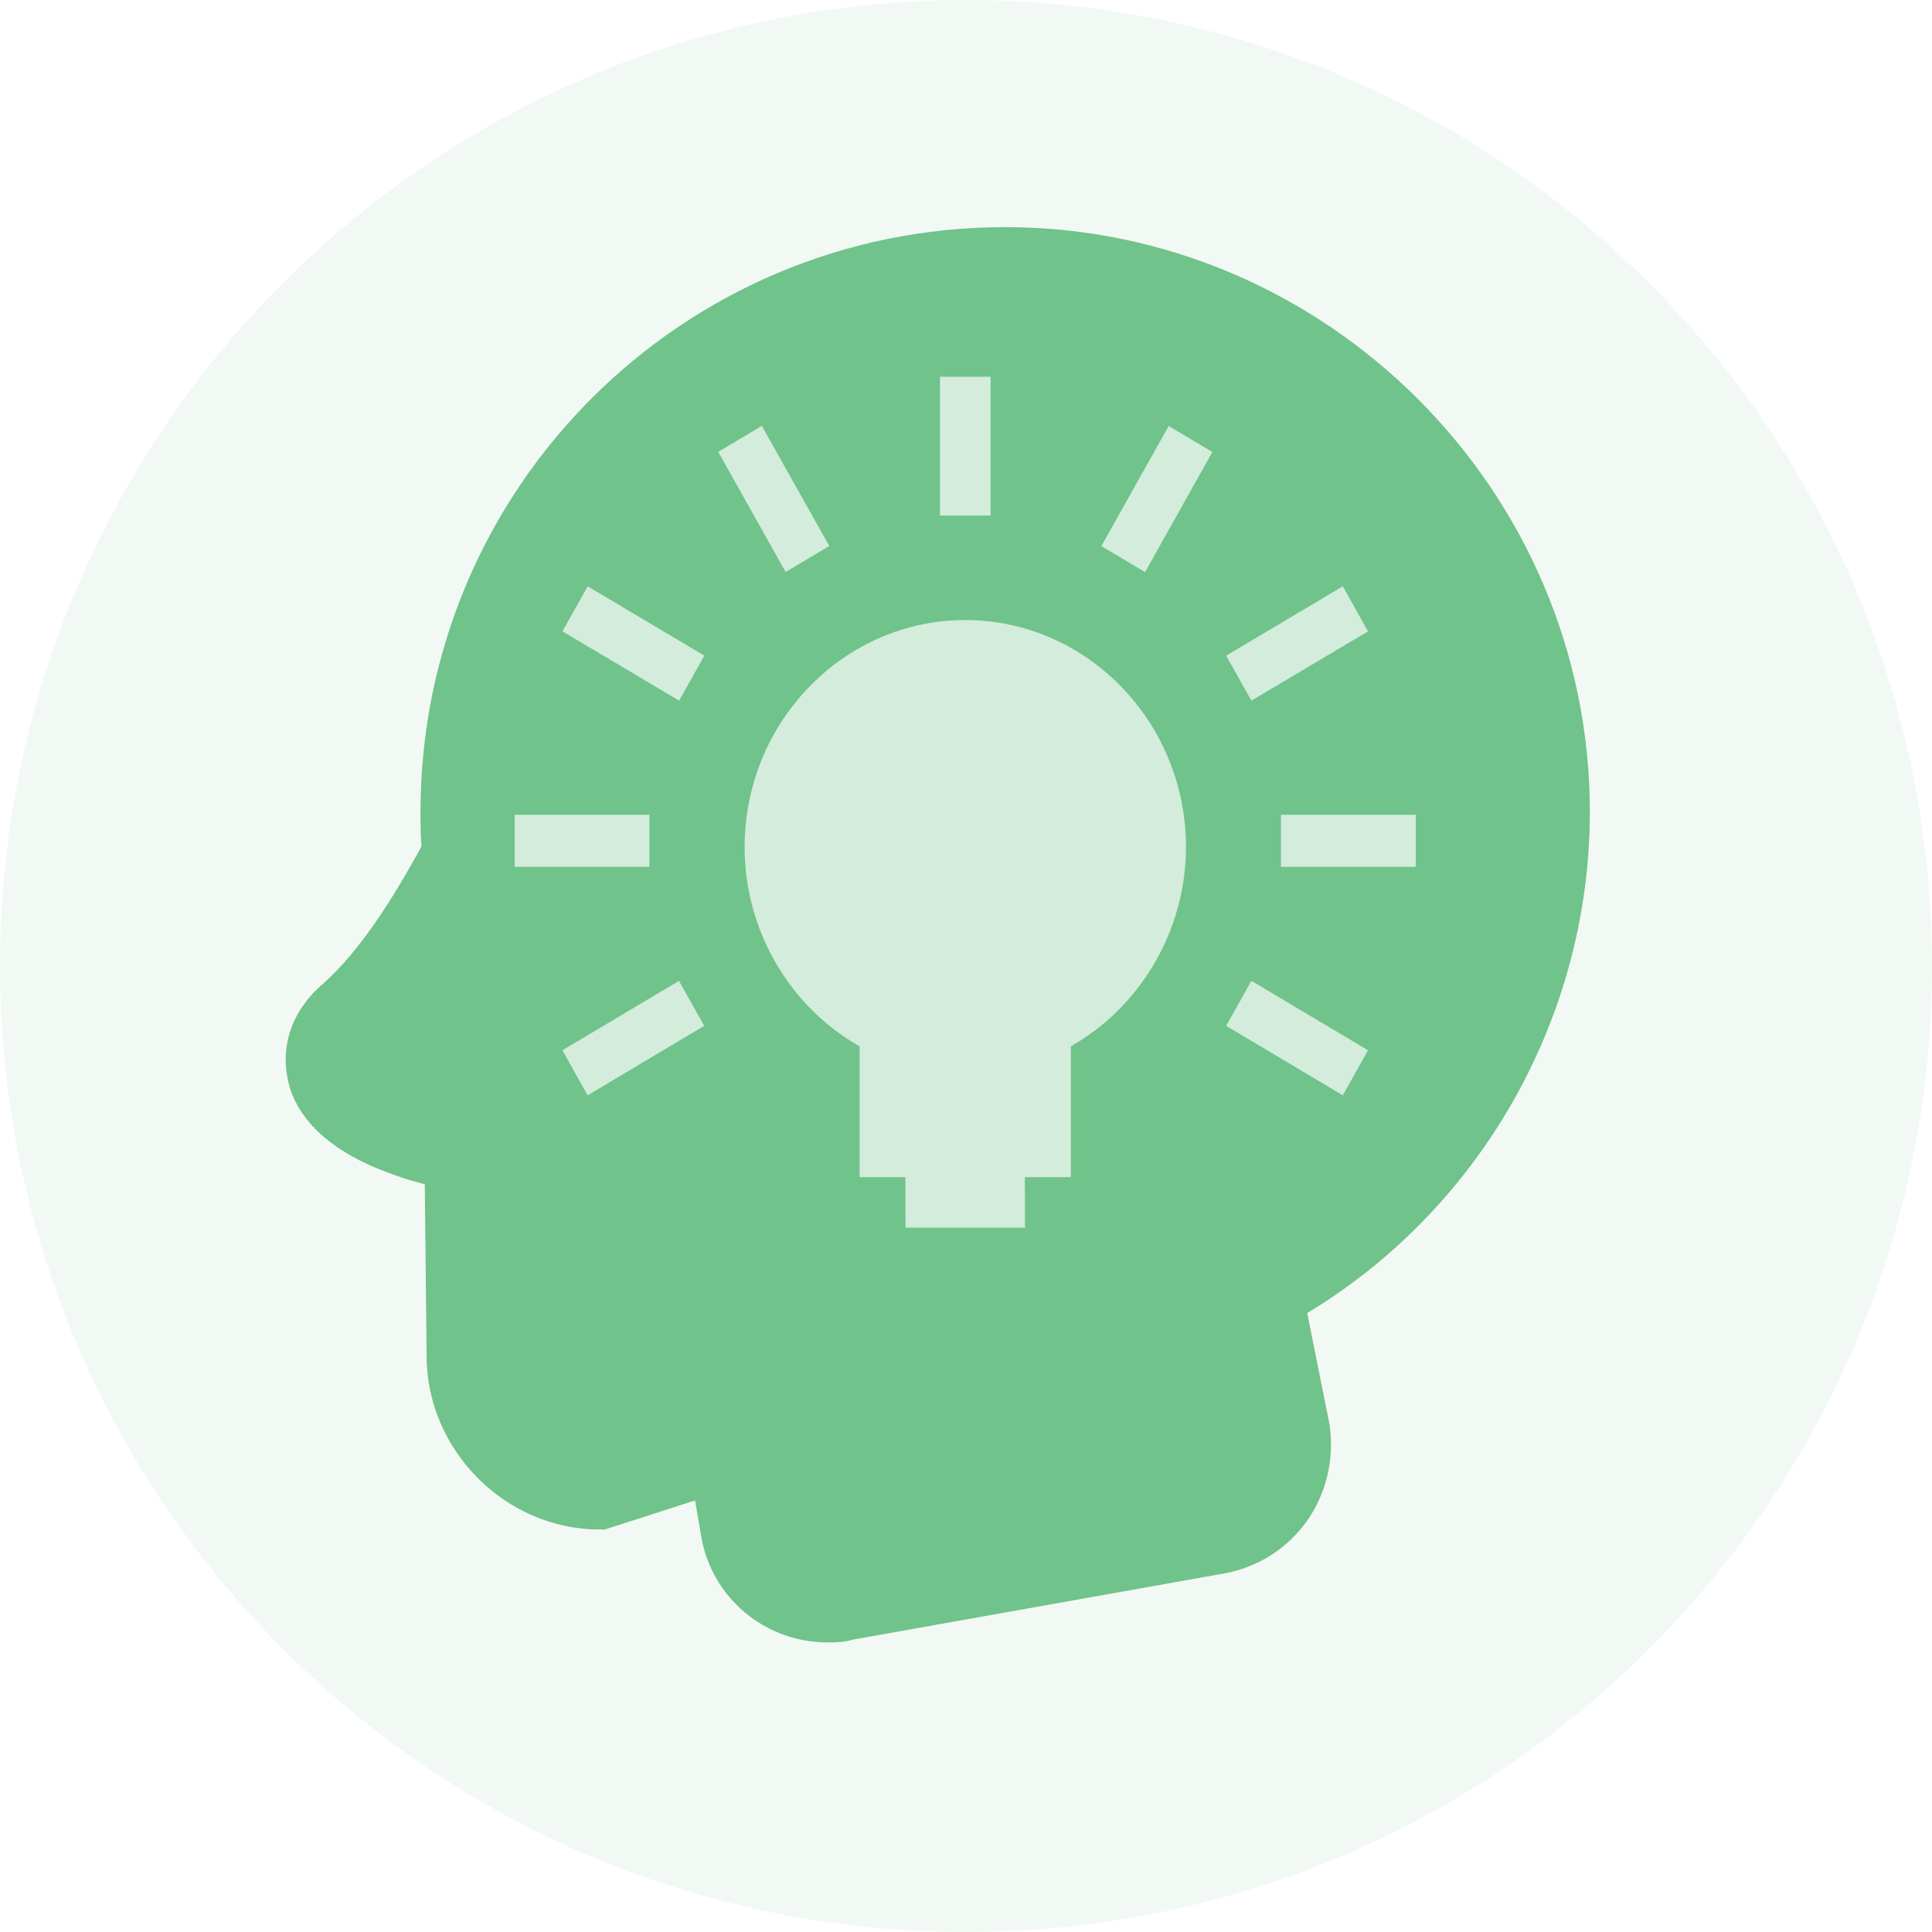
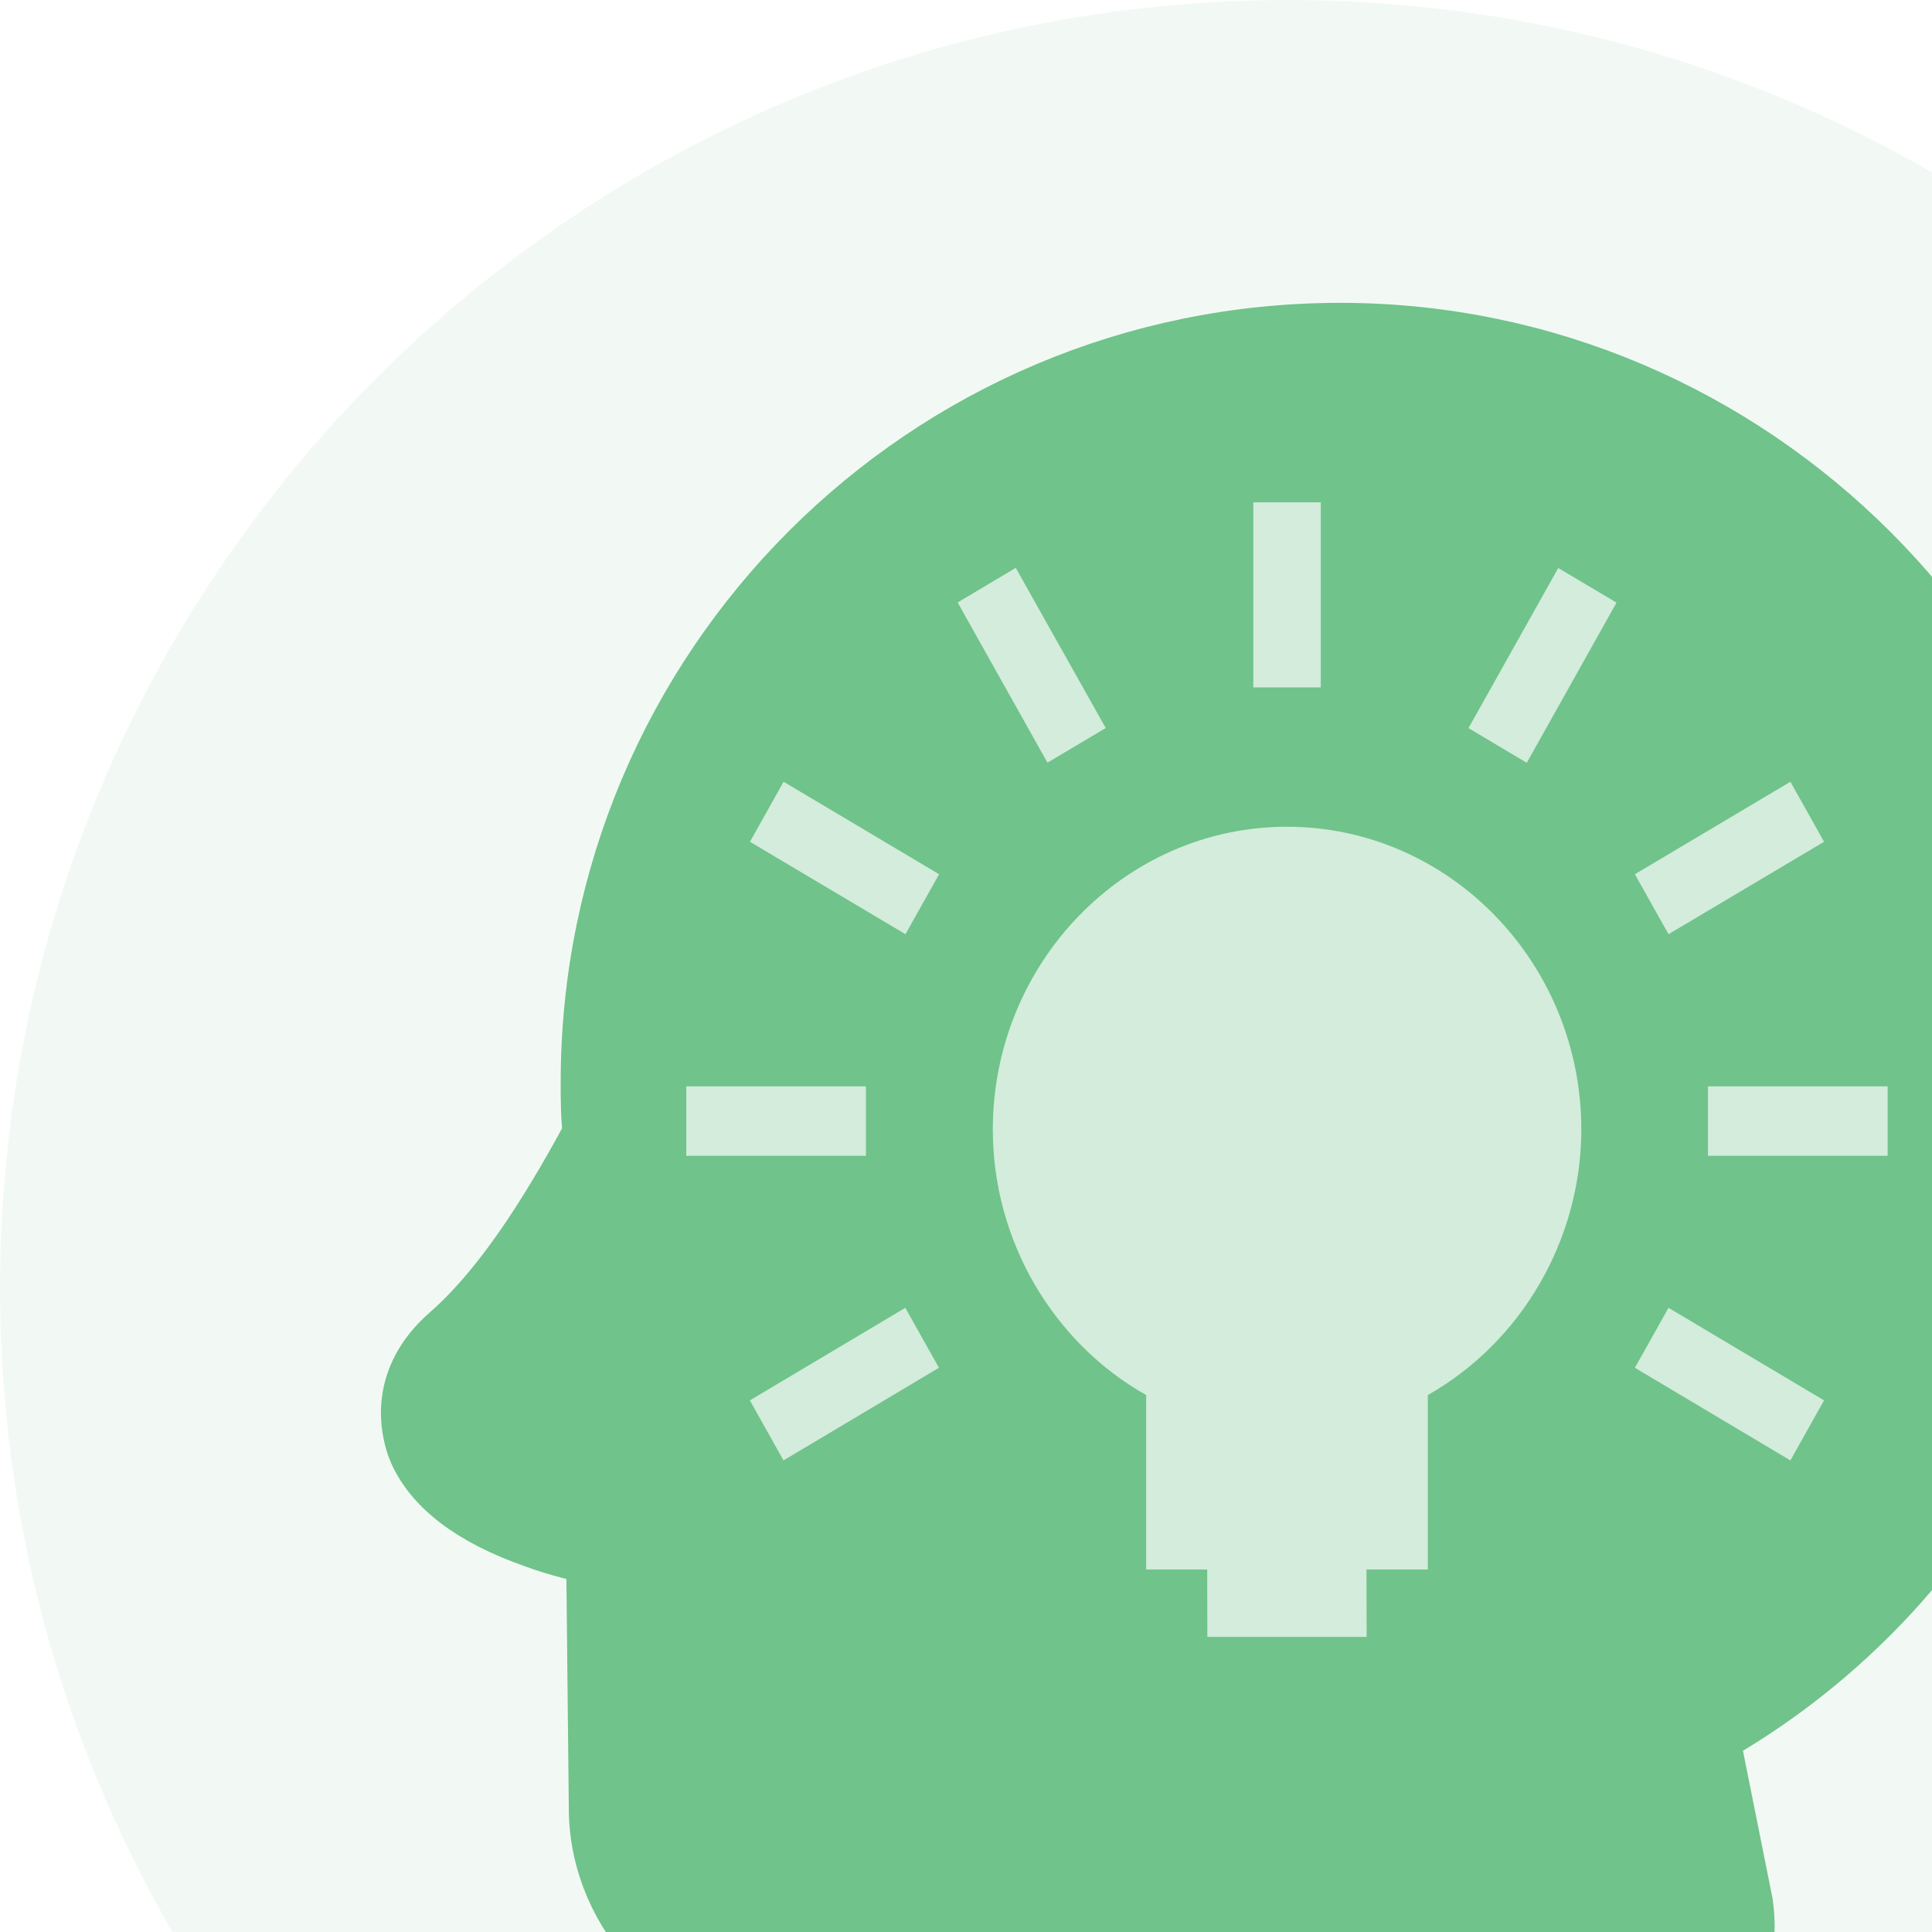
- <svg xmlns="http://www.w3.org/2000/svg" width="24" height="24" viewBox="0 0 32 32" fill="none">
+ <svg xmlns="http://www.w3.org/2000/svg" width="24" height="24" viewBox="0 0 24 24" fill="none">
  <g opacity="0.3">
    <path opacity="0.3" d="M16 32C24.837 32 32 24.837 32 16C32 7.163 24.837 0 16 0C7.163 0 0 7.163 0 16C0 24.837 7.163 32 16 32Z" fill="#70C38A" />
  </g>
  <path d="M16.649 4.262C11.573 4.262 7.465 8.37 7.465 13.446C7.465 13.68 7.465 13.913 7.499 14.114C7.065 14.915 6.431 16.017 5.662 16.685C5.095 17.186 5.228 17.721 5.295 17.921C5.461 18.355 5.929 18.722 6.697 18.989C6.964 19.09 7.264 19.156 7.532 19.223L7.566 22.462C7.566 23.731 8.634 24.834 9.937 24.834L11.907 24.2L12.108 25.369C12.241 26.137 12.909 26.704 13.711 26.704C13.812 26.704 13.912 26.704 14.011 26.67L20.19 25.569C21.091 25.402 21.659 24.567 21.526 23.666L21.091 21.495C23.997 19.892 25.833 16.786 25.833 13.446C25.833 8.404 21.693 4.262 16.649 4.262L16.649 4.262Z" fill="#70C38A" stroke="#70C38A" />
  <path fill-rule="evenodd" clip-rule="evenodd" d="M8.525 14.358V13.495H10.757V14.358H8.525Z" fill="#D3ECDB" />
  <path fill-rule="evenodd" clip-rule="evenodd" d="M9.733 18.142L9.315 17.396L11.246 16.246L11.664 16.991L9.733 18.142Z" fill="#D3ECDB" />
  <path fill-rule="evenodd" clip-rule="evenodd" d="M11.248 11.605L9.316 10.457L9.734 9.711L11.666 10.86L11.248 11.605Z" fill="#D3ECDB" />
  <path fill-rule="evenodd" clip-rule="evenodd" d="M22.241 9.711L22.659 10.457L20.727 11.605L20.309 10.86L22.241 9.711Z" fill="#D3ECDB" />
  <path fill-rule="evenodd" clip-rule="evenodd" d="M15.569 6.24H16.407V8.539H15.569V6.24Z" fill="#D3ECDB" />
  <path fill-rule="evenodd" clip-rule="evenodd" d="M12.618 7.054L13.736 9.044L13.012 9.474L11.896 7.484L12.618 7.054Z" fill="#D3ECDB" />
  <path fill-rule="evenodd" clip-rule="evenodd" d="M17.737 17.33V19.497H16.975L16.977 20.334H14.998L14.996 19.497H14.238V17.33C13.074 16.674 12.333 15.403 12.333 14.033C12.333 11.96 13.974 10.27 15.987 10.27C18.003 10.27 19.644 11.96 19.644 14.033C19.642 15.401 18.899 16.672 17.737 17.33H17.737Z" fill="#D3ECDB" />
  <path fill-rule="evenodd" clip-rule="evenodd" d="M18.966 9.476L18.242 9.045L19.357 7.056L20.081 7.486L18.966 9.476Z" fill="#D3ECDB" />
  <path fill-rule="evenodd" clip-rule="evenodd" d="M22.241 18.142L20.309 16.991L20.727 16.246L22.659 17.396L22.241 18.142Z" fill="#D3ECDB" />
  <path fill-rule="evenodd" clip-rule="evenodd" d="M23.449 14.358H21.217V13.495H23.449V14.358Z" fill="#D3ECDB" />
</svg>
